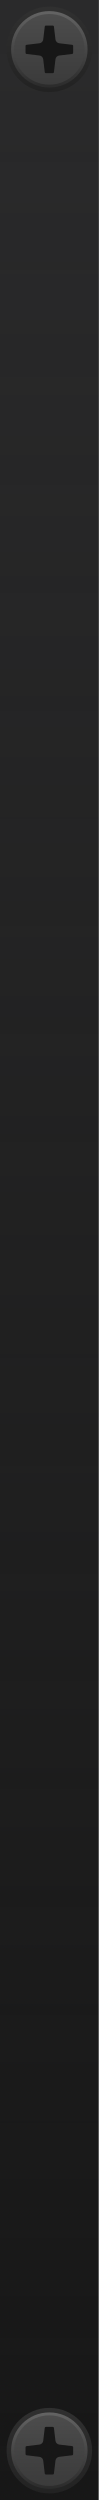
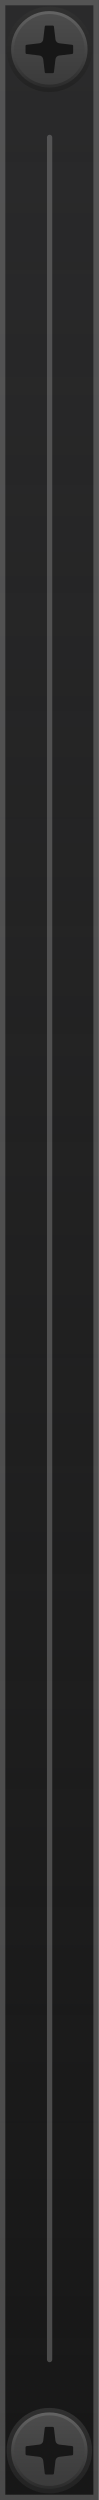
<svg xmlns="http://www.w3.org/2000/svg" xmlns:xlink="http://www.w3.org/1999/xlink" width="15" height="380" viewBox="0 0 15 380" version="1.1" id="svg5">
  <defs id="defs2">
+     <linearGradient id="linearGradient2010">
+       <stop style="stop-color:#1f1f1f;stop-opacity:1;" offset="0" id="stop2008" />
+     </linearGradient>
    <linearGradient id="linearGradient2053" x1="7.5" y1="0" x2="7.5" y2="380" gradientUnits="userSpaceOnUse">
      <stop style="stop-color:#2a2a2b;stop-opacity:1" offset="0" id="stop2049" />
      <stop style="stop-color:#2b2b2b;stop-opacity:0;" offset="1" id="stop2051" />
    </linearGradient>
    <linearGradient xlink:href="#SVGID_1_" id="linearGradient2359" gradientUnits="userSpaceOnUse" gradientTransform="rotate(90,-2442.45,-2960.45)" x1="519" y1="-5410.4" x2="532" y2="-5410.4" />
    <linearGradient id="SVGID_1_" gradientUnits="userSpaceOnUse" x1="519" y1="-5410.4" x2="532" y2="-5410.4" gradientTransform="rotate(90,-2442.45,-2960.45)">
      <stop offset="0.006" style="stop-color:#303030" id="stop904" />
      <stop offset="1" style="stop-color:#222222" id="stop906" />
    </linearGradient>
    <linearGradient xlink:href="#SVGID_2_" id="linearGradient2361" gradientUnits="userSpaceOnUse" gradientTransform="rotate(90,-2442.45,-2960.45)" x1="519.687" y1="-5410.4" x2="531.311" y2="-5410.4" />
    <linearGradient id="SVGID_2_" gradientUnits="userSpaceOnUse" x1="519.687" y1="-5410.4" x2="531.311" y2="-5410.4" gradientTransform="rotate(90,-2442.45,-2960.45)">
      <stop offset="0.011" style="stop-color:#636363" id="stop911" />
      <stop offset="1" style="stop-color:#2B2B2B" id="stop913" />
    </linearGradient>
    <linearGradient xlink:href="#SVGID_3_" id="linearGradient2363" gradientUnits="userSpaceOnUse" gradientTransform="rotate(90,-2442.45,-2960.45)" x1="520.135" y1="-5410.4" x2="530.864" y2="-5410.4" />
    <linearGradient id="SVGID_3_" gradientUnits="userSpaceOnUse" x1="520.135" y1="-5410.4" x2="530.864" y2="-5410.4" gradientTransform="rotate(90,-2442.45,-2960.45)">
      <stop offset="0.011" style="stop-color:#4C4C4C" id="stop918" />
      <stop offset="1" style="stop-color:#3B3B3B" id="stop920" />
    </linearGradient>
    <linearGradient xlink:href="#SVGID_1_" id="linearGradient3880" gradientUnits="userSpaceOnUse" gradientTransform="rotate(90,-2442.45,-2960.45)" x1="519" y1="-5410.4" x2="532" y2="-5410.4" />
    <linearGradient xlink:href="#SVGID_2_" id="linearGradient3882" gradientUnits="userSpaceOnUse" gradientTransform="rotate(90,-2442.45,-2960.45)" x1="519.687" y1="-5410.4" x2="531.311" y2="-5410.4" />
    <linearGradient xlink:href="#SVGID_3_" id="linearGradient3884" gradientUnits="userSpaceOnUse" gradientTransform="rotate(90,-2442.45,-2960.45)" x1="520.135" y1="-5410.4" x2="530.864" y2="-5410.4" />
  </defs>
  <g id="layer1" style="display:inline">
    <rect style="display:inline;fill:#171717;fill-opacity:1;fill-rule:evenodd;stroke-width:1" id="rect846" width="15" height="380" x="0" y="0" />
    <rect style="display:inline;fill:url(#linearGradient2053);fill-opacity:1;fill-rule:evenodd;stroke-width:1" id="rect914" width="15" height="380" x="0" y="0" />
+     <line x1="7.54" y1="20.885" x2="7.54" y2="358.655" fill="none" stroke="#ededed" stroke-linecap="round" stroke-linejoin="round" stroke-width="2.688" id="line70-3" style="display:inline;stroke:#7f7f7f;stroke-width:0.8;stroke-miterlimit:4;stroke-dasharray:none;stroke-opacity:0.5" />
  </g>
  <g id="layer3" style="display:inline">
    <rect style="display:none;fill:#ffff00;fill-opacity:1;fill-rule:evenodd;stroke-width:1" id="rect846-3" width="15" height="380" x="0" y="0" />
+     <rect style="fill:none;fill-opacity:1;fill-rule:evenodd;stroke:#7f7f7f;stroke-width:0.805;stroke-miterlimit:4;stroke-dasharray:none;stroke-opacity:0.5" id="rect1904" width="14.195" height="379.195" x="0.402" y="0.402" />
    <g id="g927-9" transform="translate(0,365.0001)" style="display:inline">
      <linearGradient id="linearGradient1540" gradientUnits="userSpaceOnUse" x1="519" y1="-5410.4" x2="532" y2="-5410.4" gradientTransform="rotate(90,-2442.45,-2960.45)">
        <stop offset="0.006" style="stop-color:#303030" id="stop1006-20" />
        <stop offset="1" style="stop-color:#222222" id="stop1008-2" />
      </linearGradient>
      <circle fill="url(#SVGID_1_)" cx="7.5" cy="7.5" r="6.5" id="circle909-3" style="fill:url(#linearGradient3880)" />
      <linearGradient id="linearGradient1545" gradientUnits="userSpaceOnUse" x1="519.687" y1="-5410.4" x2="531.311" y2="-5410.4" gradientTransform="rotate(90,-2442.45,-2960.45)">
        <stop offset="0.011" style="stop-color:#636363" id="stop1013-7" />
        <stop offset="1" style="stop-color:#2B2B2B" id="stop1015-5" />
      </linearGradient>
      <circle fill="url(#SVGID_2_)" cx="7.5" cy="7.499" r="5.812" id="circle916-9" style="fill:url(#linearGradient3882)" />
      <linearGradient id="linearGradient1550" gradientUnits="userSpaceOnUse" x1="520.135" y1="-5410.4" x2="530.864" y2="-5410.4" gradientTransform="rotate(90,-2442.45,-2960.45)">
        <stop offset="0.011" style="stop-color:#4C4C4C" id="stop1020-2" />
        <stop offset="1" style="stop-color:#3B3B3B" id="stop1022-2" />
      </linearGradient>
      <circle fill="url(#SVGID_3_)" cx="7.5" cy="7.499" r="5.365" id="circle923-8" style="fill:url(#linearGradient3884)" />
      <path fill="#171717" d="M 10.969,6.81 9.005,6.575 C 8.704,6.539 8.466,6.301 8.43,6 L 8.196,4.038 C 8.186,3.952 8.113,3.888 8.027,3.888 H 6.973 c -0.086,0 -0.159,0.064 -0.169,0.15 L 6.569,6.001 C 6.533,6.303 6.295,6.54 5.994,6.576 L 4.031,6.81 C 3.946,6.821 3.881,6.893 3.881,6.979 v 1.054 c 0,0.086 0.064,0.159 0.15,0.169 l 1.963,0.235 C 6.296,8.473 6.533,8.711 6.569,9.012 l 0.235,1.963 c 0.01,0.086 0.083,0.15 0.169,0.15 h 1.054 c 0.086,0 0.159,-0.064 0.169,-0.15 L 8.431,9.012 C 8.467,8.711 8.705,8.473 9.006,8.437 l 1.962,-0.235 c 0.086,-0.01 0.15,-0.083 0.15,-0.169 V 6.979 c 10e-6,-0.086 -0.064,-0.159 -0.15,-0.169 z" id="path925-9" />
    </g>
    <g id="g927" transform="translate(0,1.001358e-4)" style="display:inline">
      <linearGradient id="linearGradient1010" gradientUnits="userSpaceOnUse" x1="519" y1="-5410.4" x2="532" y2="-5410.4" gradientTransform="rotate(90,-2442.45,-2960.45)">
        <stop offset="0.006" style="stop-color:#303030" id="stop1006" />
        <stop offset="1" style="stop-color:#222222" id="stop1008" />
      </linearGradient>
      <circle fill="url(#SVGID_1_)" cx="7.5" cy="7.5" r="6.5" id="circle909" style="fill:url(#linearGradient2359)" />
      <linearGradient id="linearGradient1017" gradientUnits="userSpaceOnUse" x1="519.687" y1="-5410.4" x2="531.311" y2="-5410.4" gradientTransform="rotate(90,-2442.45,-2960.45)">
        <stop offset="0.011" style="stop-color:#636363" id="stop1013" />
        <stop offset="1" style="stop-color:#2B2B2B" id="stop1015" />
      </linearGradient>
      <circle fill="url(#SVGID_2_)" cx="7.5" cy="7.499" r="5.812" id="circle916" style="fill:url(#linearGradient2361)" />
      <linearGradient id="linearGradient1024" gradientUnits="userSpaceOnUse" x1="520.135" y1="-5410.4" x2="530.864" y2="-5410.4" gradientTransform="rotate(90,-2442.45,-2960.45)">
        <stop offset="0.011" style="stop-color:#4C4C4C" id="stop1020" />
        <stop offset="1" style="stop-color:#3B3B3B" id="stop1022" />
      </linearGradient>
      <circle fill="url(#SVGID_3_)" cx="7.5" cy="7.499" r="5.365" id="circle923" style="fill:url(#linearGradient2363)" />
      <path fill="#171717" d="M 10.969,6.81 9.005,6.575 C 8.704,6.539 8.466,6.301 8.43,6 L 8.196,4.038 C 8.186,3.952 8.113,3.888 8.027,3.888 H 6.973 c -0.086,0 -0.159,0.064 -0.169,0.15 L 6.569,6.001 C 6.533,6.303 6.295,6.54 5.994,6.576 L 4.031,6.81 C 3.946,6.821 3.881,6.893 3.881,6.979 v 1.054 c 0,0.086 0.064,0.159 0.15,0.169 l 1.963,0.235 C 6.296,8.473 6.533,8.711 6.569,9.012 l 0.235,1.963 c 0.01,0.086 0.083,0.15 0.169,0.15 h 1.054 c 0.086,0 0.159,-0.064 0.169,-0.15 L 8.431,9.012 C 8.467,8.711 8.705,8.473 9.006,8.437 l 1.962,-0.235 c 0.086,-0.01 0.15,-0.083 0.15,-0.169 V 6.979 c 10e-6,-0.086 -0.064,-0.159 -0.15,-0.169 z" id="path925" />
    </g>
  </g>
</svg>
